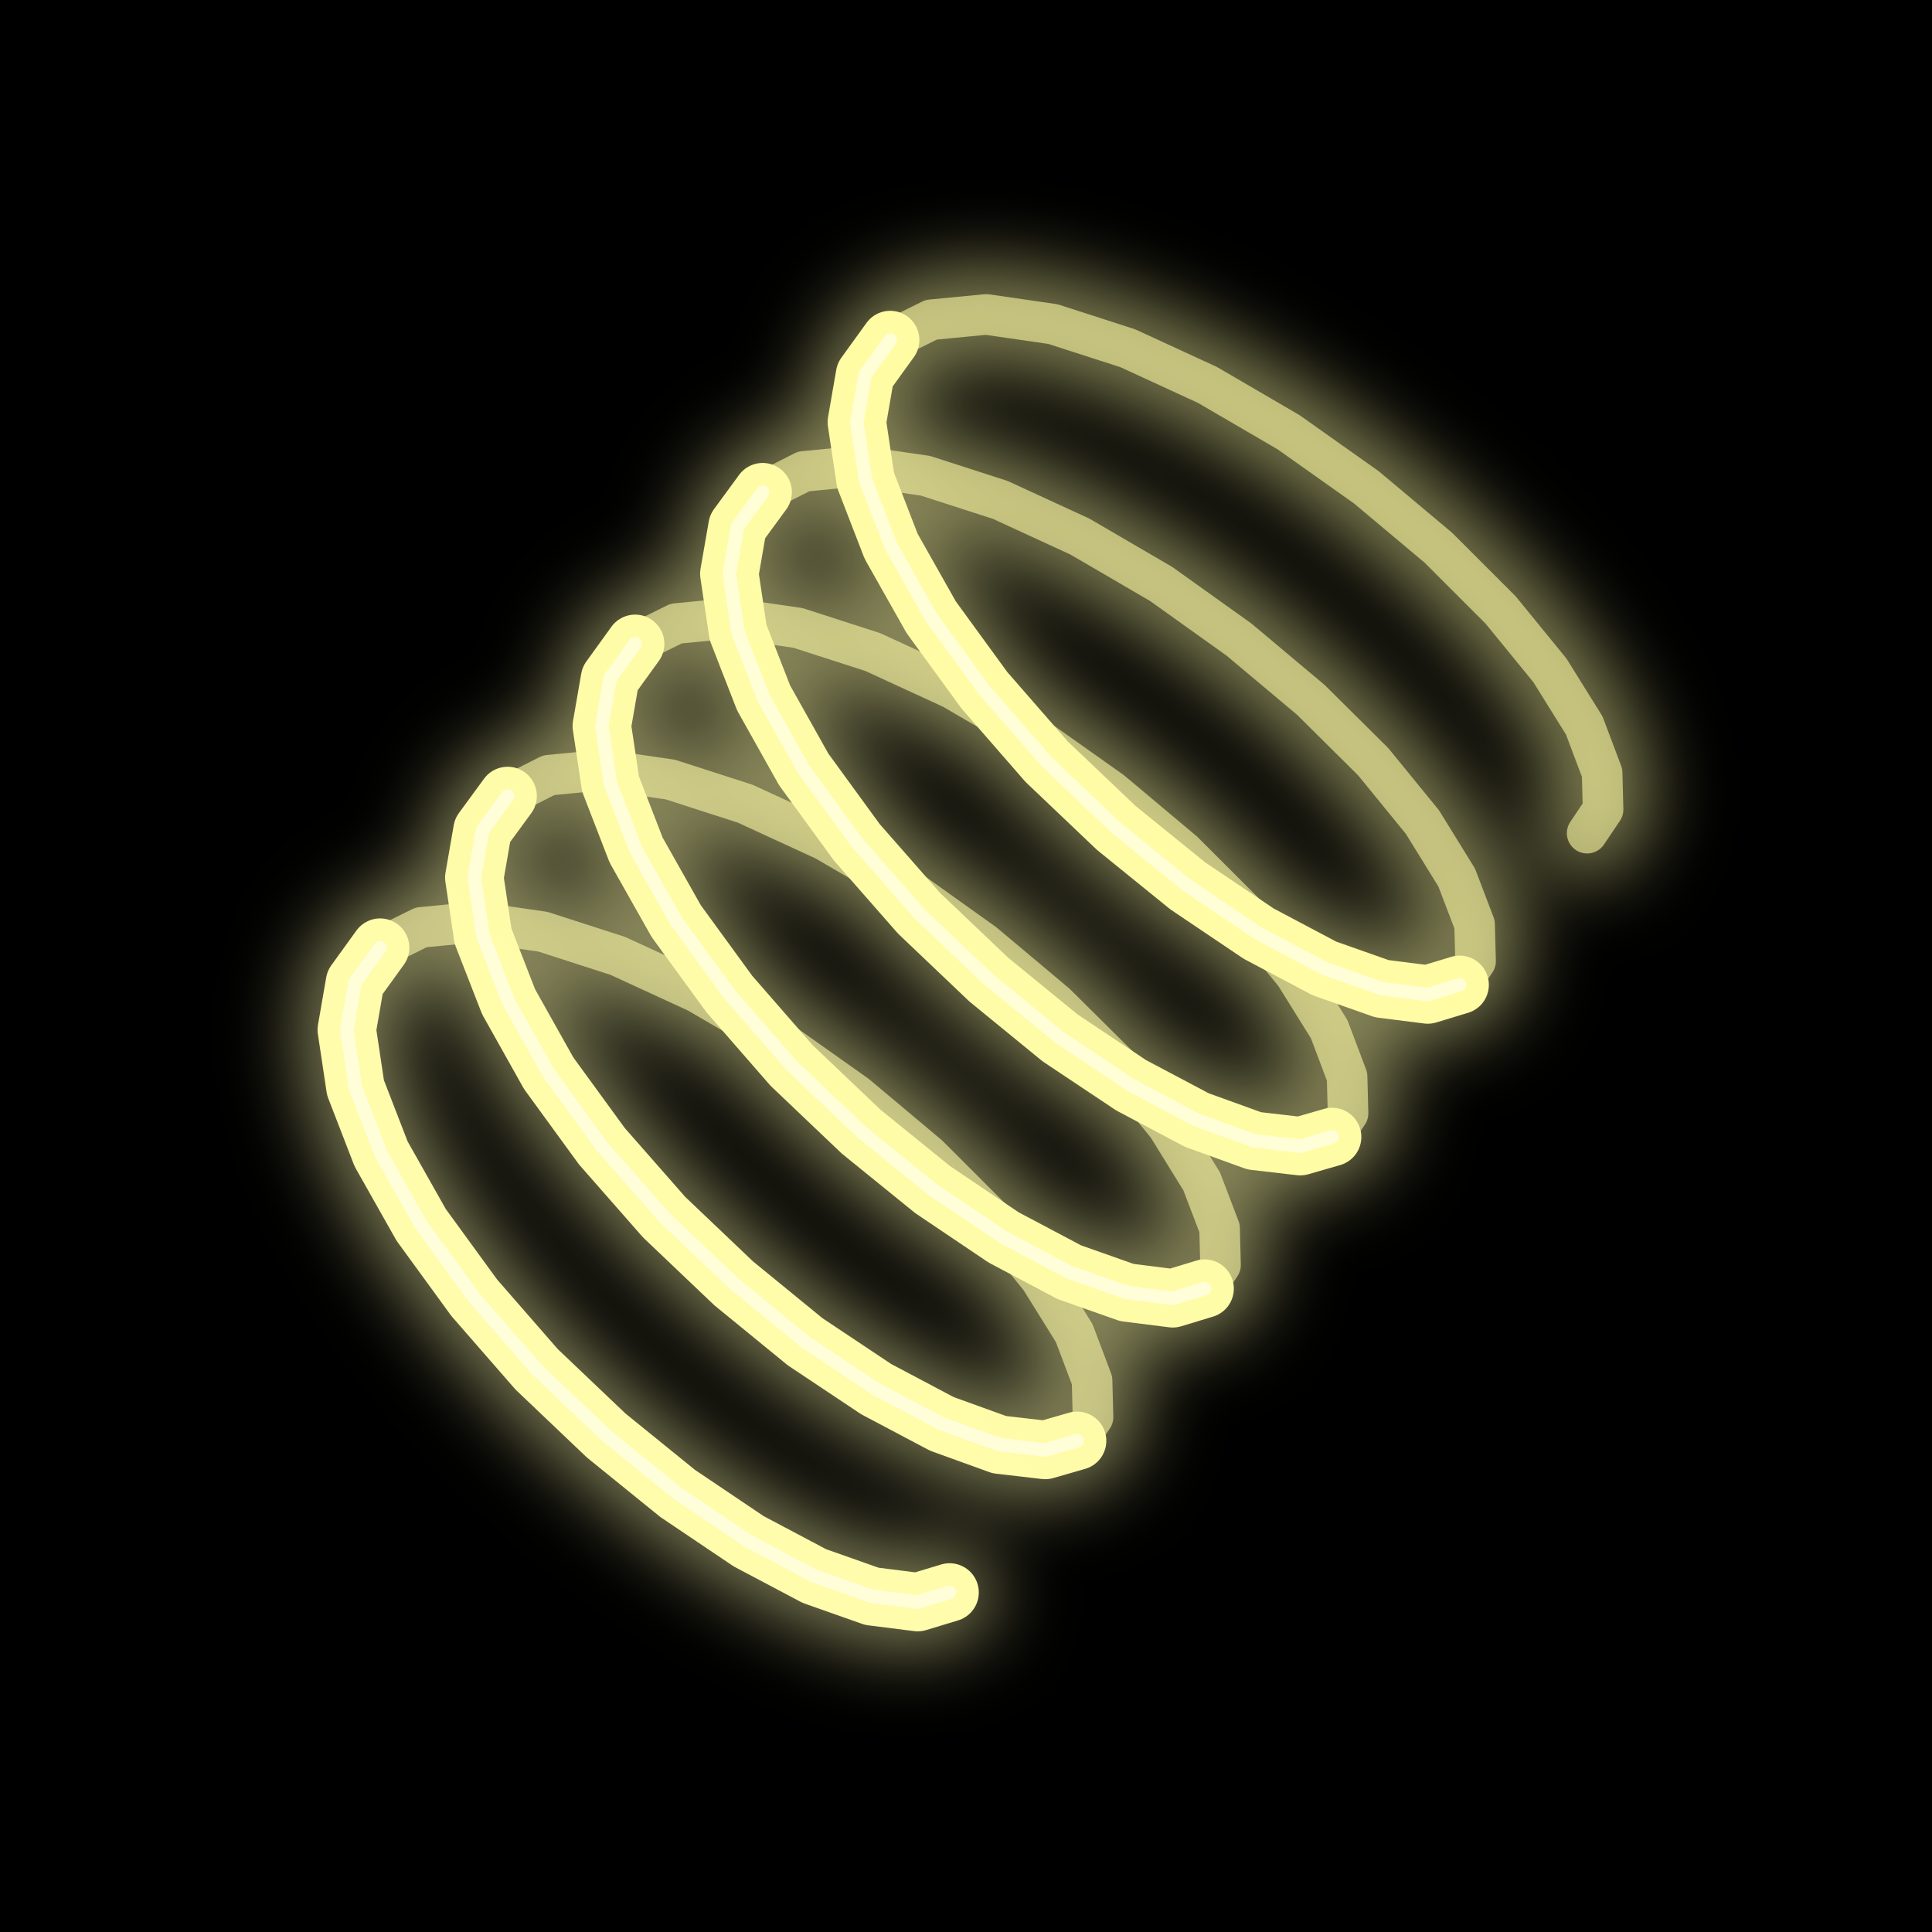
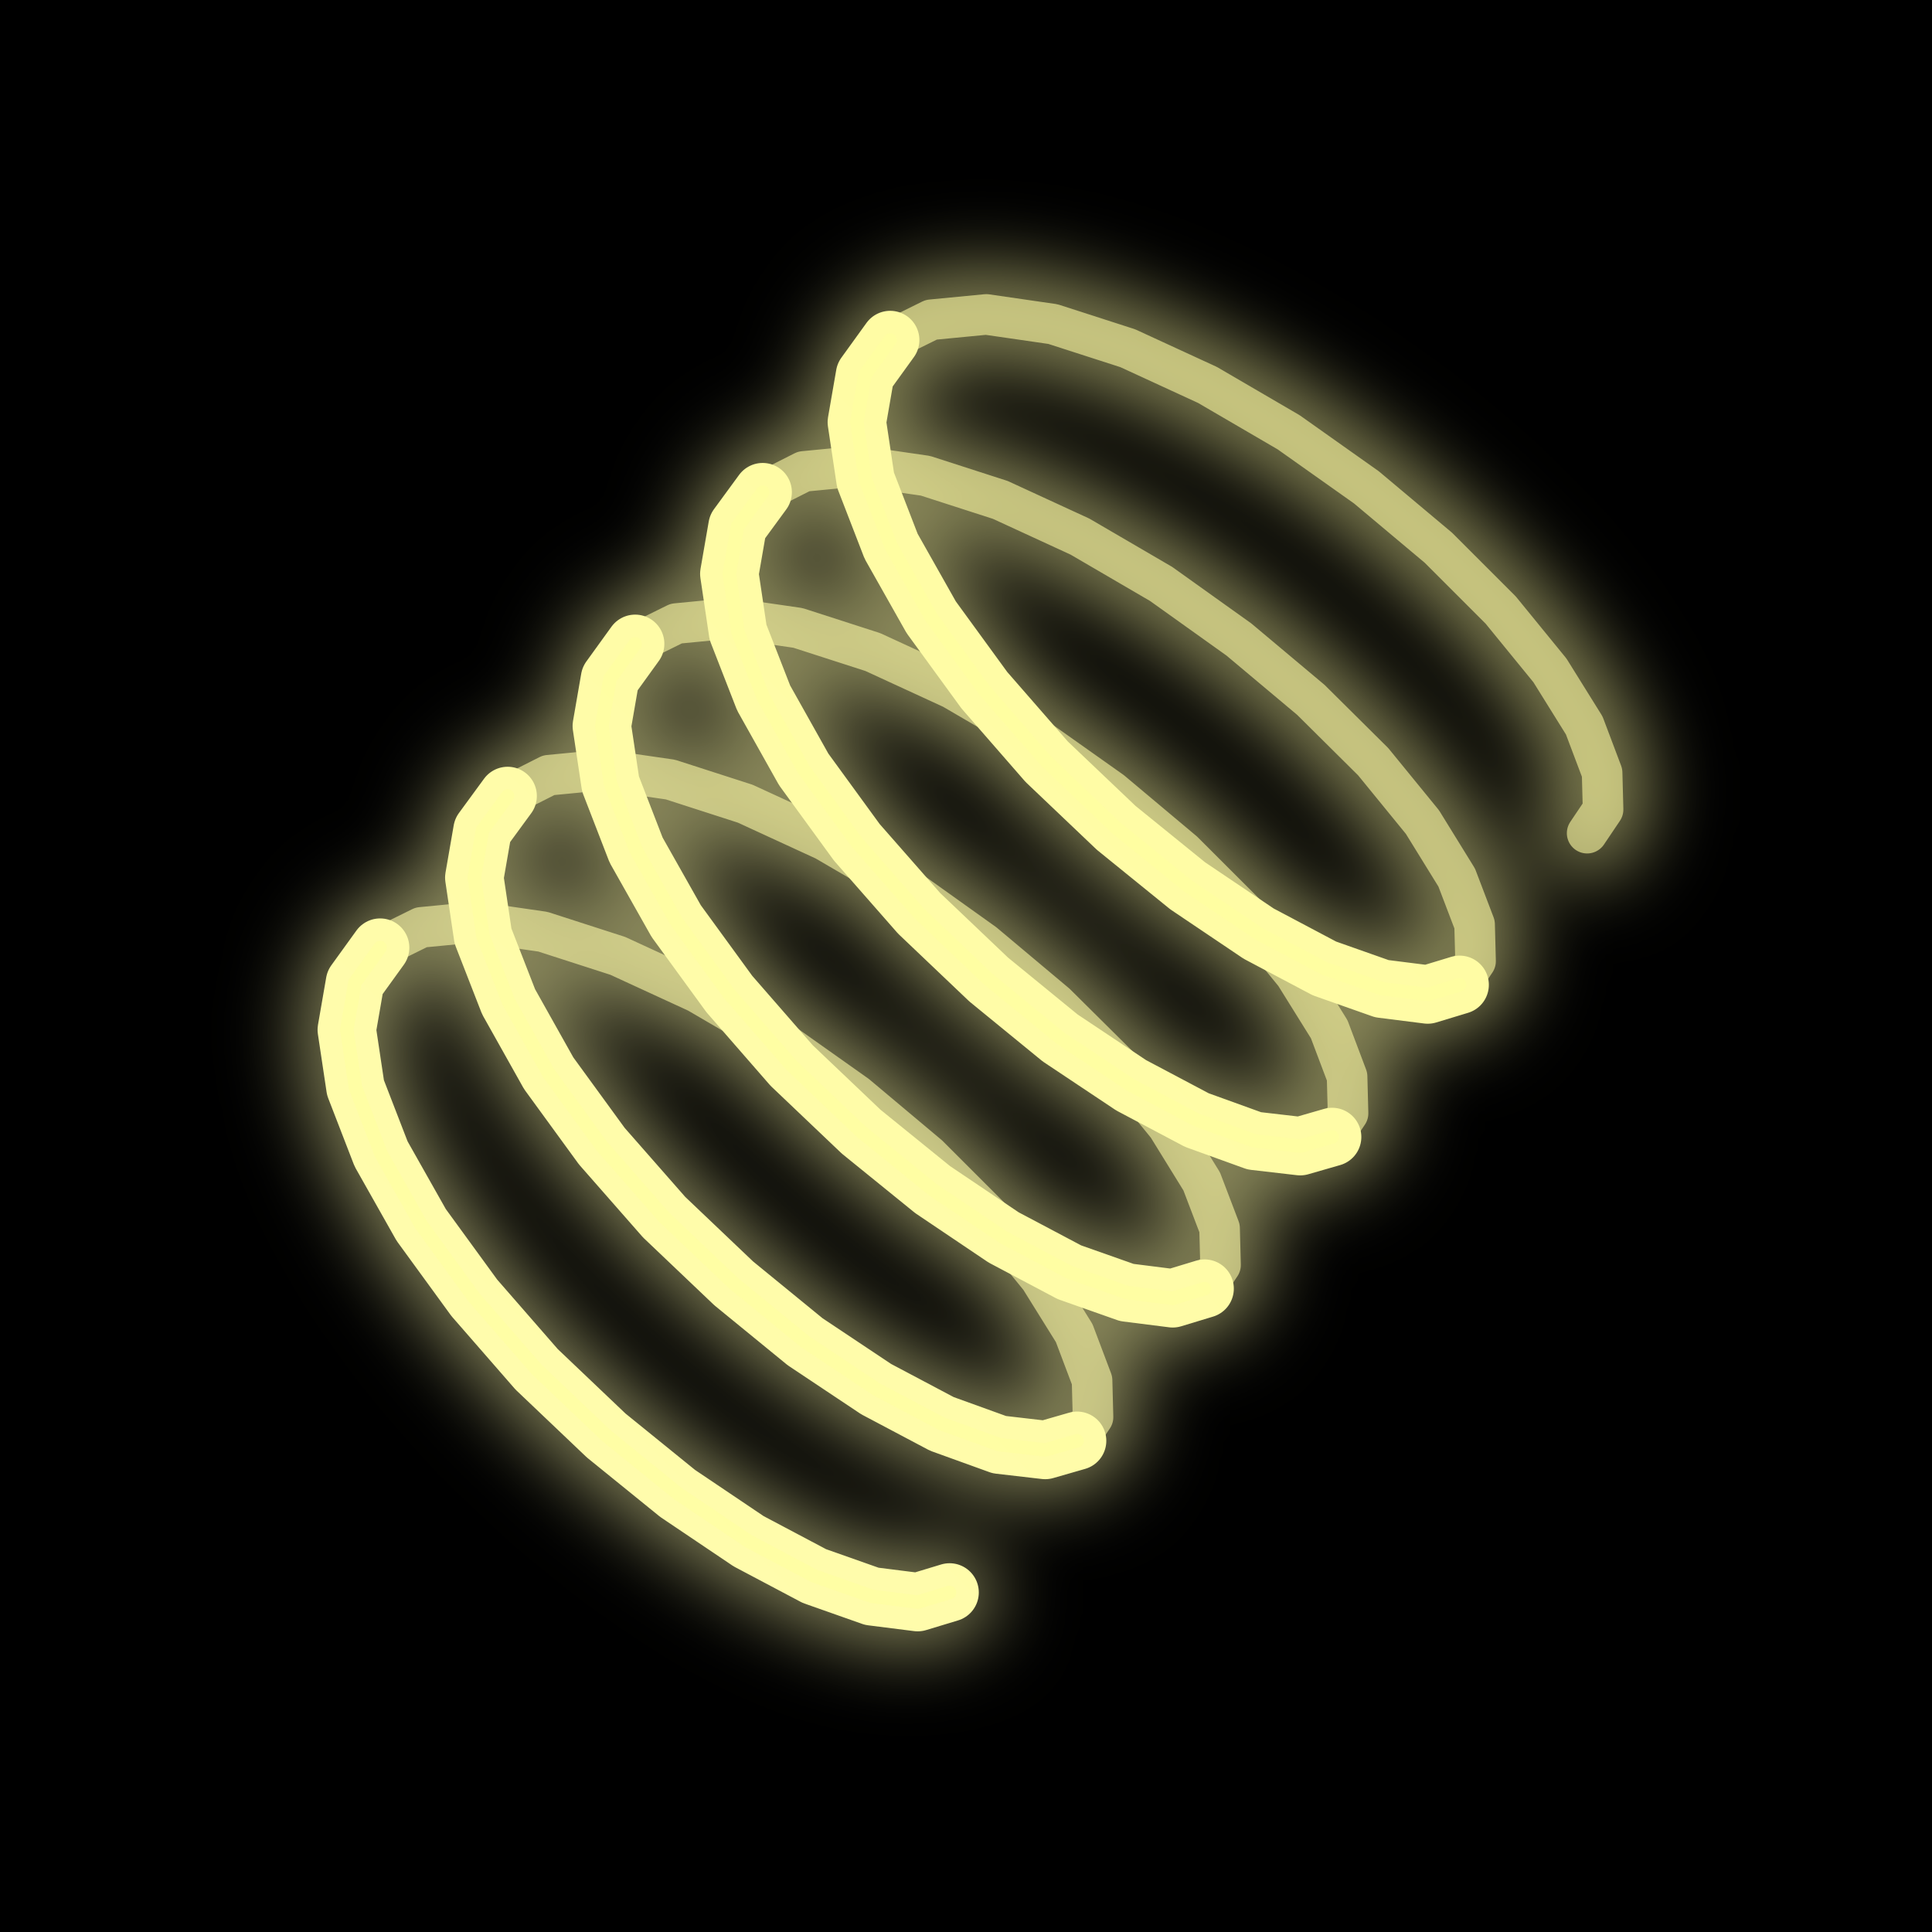
<svg xmlns="http://www.w3.org/2000/svg" viewBox="0 0 400 400" role="img" aria-label="Катушка">
  <defs>
    <filter id="glow" filterUnits="userSpaceOnUse" x="0" y="0" width="400" height="400">
      <feGaussianBlur stdDeviation="8" />
    </filter>
  </defs>
  <rect width="400" height="400" fill="#000000" />
  <defs>
    <linearGradient id="g0" gradientUnits="userSpaceOnUse" x1="90" y1="310" x2="310" y2="90">
      <stop offset="0" stop-color="#fffcad" />
      <stop offset="1" stop-color="#fffca1" />
    </linearGradient>
    <path id="b0" d="M78.7 196.2 L87.2 192.0 L98.6 190.9 L112.4 192.9 L127.9 197.9 L144.4 205.5 L161.2 215.3 L177.3 226.7 L192.2 239.2 L205.1 252.1 L215.3 264.6 L222.4 276.0 L226.1 285.8 L226.3 293.4 L223.0 298.3 M105.1 164.8 L113.6 160.5 L125.0 159.4 L138.8 161.4 L154.3 166.4 L170.8 174.0 L187.6 183.8 L203.7 195.3 L218.6 207.8 L231.5 220.6 L241.7 233.1 L248.8 244.6 L252.5 254.3 L252.7 261.9 L249.4 266.8 M131.5 133.3 L140.0 129.1 L151.4 128.0 L165.2 130.0 L180.7 135.0 L197.2 142.6 L214.0 152.4 L230.1 163.8 L245.0 176.3 L257.9 189.2 L268.1 201.7 L275.2 213.1 L278.9 222.9 L279.1 230.5 L275.8 235.4 M157.9 101.9 L166.4 97.6 L177.8 96.5 L191.6 98.5 L207.1 103.5 L223.6 111.1 L240.4 120.9 L256.5 132.4 L271.4 144.9 L284.3 157.7 L294.5 170.2 L301.6 181.7 L305.3 191.4 L305.5 199.0 L302.2 203.9 M184.3 70.4 L192.8 66.2 L204.2 65.1 L218.0 67.1 L233.5 72.1 L250.0 79.7 L266.8 89.5 L282.9 100.9 L297.8 113.4 L310.7 126.3 L320.9 138.8 L328.0 150.2 L331.7 160.0 L331.9 167.6 L328.6 172.5" />
    <path id="f0" d="M196.6 329.7 L190.0 331.7 L180.5 330.5 L168.6 326.3 L155.0 319.1 L140.3 309.2 L125.5 297.2 L111.1 283.5 L98.2 268.7 L87.2 253.6 L78.9 238.9 L73.6 225.2 L71.8 213.2 L73.5 203.4 L78.7 196.2 M223.0 298.3 L216.4 300.2 L206.9 299.1 L195.0 294.8 L181.4 287.6 L166.7 277.8 L151.9 265.7 L137.5 252.0 L124.6 237.3 L113.6 222.2 L105.3 207.4 L100.0 193.8 L98.2 181.7 L99.9 171.9 L105.1 164.8 M249.4 266.8 L242.8 268.8 L233.3 267.6 L221.4 263.4 L207.8 256.2 L193.1 246.3 L178.3 234.3 L163.9 220.6 L151.0 205.8 L140.0 190.7 L131.7 176.0 L126.4 162.3 L124.6 150.3 L126.3 140.5 L131.5 133.3 M275.8 235.4 L269.2 237.3 L259.7 236.2 L247.8 231.9 L234.2 224.7 L219.5 214.9 L204.7 202.8 L190.3 189.1 L177.4 174.4 L166.4 159.3 L158.1 144.5 L152.8 130.9 L151.0 118.8 L152.7 109.0 L157.9 101.9 M302.2 203.9 L295.6 205.9 L286.1 204.7 L274.2 200.5 L260.6 193.3 L245.9 183.4 L231.1 171.4 L216.7 157.7 L203.8 142.9 L192.8 127.8 L184.5 113.1 L179.2 99.4 L177.4 87.4 L179.1 77.6 L184.3 70.4" />
  </defs>
  <g transform="translate(200 200) rotate(0) scale(1) translate(-200 -200)" fill="none" stroke="url(#g0)" stroke-linecap="round" stroke-linejoin="round">
    <g filter="url(#glow)" stroke-width="18.7" opacity=".55">
      <use href="#b0" />
      <use href="#f0" />
    </g>
    <use href="#b0" stroke-width="8.4" opacity=".6" />
    <use href="#f0" stroke-width="12.1" />
-     <use href="#f0" stroke="#ffffff" stroke-width="2.8" opacity=".55" />
+     <use href="#f0" stroke="#ffff9e" stroke-width="2.8" opacity=".55" />
  </g>
-   <g>
+   <g pointer-events="none" data-fx="fog|5|1|1|#ffffff|1|1">
+     <defs>
+       <radialGradient id="fxcg0">
+         <stop offset="0" stop-color="#dfe6f2" stop-opacity=".9" />
+         <stop offset="1" stop-color="#dfe6f2" stop-opacity="0" />
+       </radialGradient>
+       <radialGradient id="fxcg1">
+         <stop offset="0" stop-color="#bcc7da" stop-opacity=".9" />
+         <stop offset="1" stop-color="#bcc7da" stop-opacity="0" />
+       </radialGradient>
+       <radialGradient id="fxcg2">
+         <stop offset="0" stop-color="#f2f5fb" stop-opacity=".9" />
+         <stop offset="1" stop-color="#f2f5fb" stop-opacity="0" />
+       </radialGradient>
+     </defs>
    <g opacity="0">
-       <animateTransform attributeName="transform" type="translate" values="207 58;207.78 17.79" dur="7.18s" begin="-5.02s" repeatCount="indefinite" />
-       <animate attributeName="opacity" values="0;1;0" keyTimes="0;0.2;1" dur="7.18s" begin="-5.02s" repeatCount="indefinite" />
-       <circle r="5.13" fill="#fffcad" />
+       <animateTransform attributeName="transform" type="translate" values="219 60;213.71 50.41" dur="4.74s" begin="-3.31s" repeatCount="indefinite" />
+       <animate attributeName="opacity" values="0;0.45;0" keyTimes="0;0.5;1" dur="4.74s" begin="-3.31s" repeatCount="indefinite" />
+       <circle r="35.88" fill="url(#fxcg0)">
+         <animate attributeName="r" values="35.88;47.15" dur="4.74s" begin="-3.31s" repeatCount="indefinite" />
+       </circle>
    </g>
    <g opacity="0">
-       <animateTransform attributeName="transform" type="translate" values="324 180;314.77 208.8" dur="8.67s" begin="-6.33s" repeatCount="indefinite" />
-       <animate attributeName="opacity" values="0;1;0" keyTimes="0;0.2;1" dur="8.67s" begin="-6.33s" repeatCount="indefinite" />
-       <circle r="3.77" fill="#fffca1" />
+       <animateTransform attributeName="transform" type="translate" values="86 202;100.79 191.78" dur="7.44s" begin="-1.92s" repeatCount="indefinite" />
+       <animate attributeName="opacity" values="0;0.45;0" keyTimes="0;0.5;1" dur="7.44s" begin="-1.92s" repeatCount="indefinite" />
+       <circle r="30.34" fill="url(#fxcg1)">
+         <animate attributeName="r" values="30.34;39.88" dur="7.44s" begin="-1.92s" repeatCount="indefinite" />
+       </circle>
    </g>
    <g opacity="0">
-       <animateTransform attributeName="transform" type="translate" values="114 274;139.6 236.52" dur="10.99s" begin="-4.04s" repeatCount="indefinite" />
-       <animate attributeName="opacity" values="0;1;0" keyTimes="0;0.2;1" dur="10.99s" begin="-4.04s" repeatCount="indefinite" />
-       <circle r="2.63" fill="#fffcad" />
+       <animateTransform attributeName="transform" type="translate" values="96 165;122.76 158.03" dur="6.42s" begin="-3.43s" repeatCount="indefinite" />
+       <animate attributeName="opacity" values="0;0.45;0" keyTimes="0;0.5;1" dur="6.42s" begin="-3.43s" repeatCount="indefinite" />
+       <circle r="20.58" fill="url(#fxcg2)">
+         <animate attributeName="r" values="20.58;27.05" dur="6.42s" begin="-3.43s" repeatCount="indefinite" />
+       </circle>
    </g>
    <g opacity="0">
-       <animateTransform attributeName="transform" type="translate" values="135 124;117.11 100.24" dur="14.82s" begin="-13.01s" repeatCount="indefinite" />
-       <animate attributeName="opacity" values="0;1;0" keyTimes="0;0.2;1" dur="14.82s" begin="-13.01s" repeatCount="indefinite" />
-       <circle r="2.79" fill="#fffca1" />
+       <animateTransform attributeName="transform" type="translate" values="269 207;271.68 193.86" dur="5.45s" begin="-0.84s" repeatCount="indefinite" />
+       <animate attributeName="opacity" values="0;0.45;0" keyTimes="0;0.5;1" dur="5.45s" begin="-0.84s" repeatCount="indefinite" />
+       <circle r="17.22" fill="url(#fxcg0)">
+         <animate attributeName="r" values="17.22;22.63" dur="5.45s" begin="-0.84s" repeatCount="indefinite" />
+       </circle>
    </g>
    <g opacity="0">
-       <animateTransform attributeName="transform" type="translate" values="169 90;119.05 55.84" dur="9.09s" begin="-6.93s" repeatCount="indefinite" />
-       <animate attributeName="opacity" values="0;1;0" keyTimes="0;0.2;1" dur="9.09s" begin="-6.93s" repeatCount="indefinite" />
-       <circle r="3.75" fill="#fffcad" />
-     </g>
-     <g opacity="0">
-       <animateTransform attributeName="transform" type="translate" values="301 212;302.82 272.82" dur="11.85s" begin="-11.45s" repeatCount="indefinite" />
-       <animate attributeName="opacity" values="0;1;0" keyTimes="0;0.2;1" dur="11.85s" begin="-11.45s" repeatCount="indefinite" />
-       <circle r="4.17" fill="#fffca1" />
-     </g>
-     <g opacity="0">
-       <animateTransform attributeName="transform" type="translate" values="175 292;163.12 313.78" dur="7s" begin="-2.5s" repeatCount="indefinite" />
-       <animate attributeName="opacity" values="0;1;0" keyTimes="0;0.2;1" dur="7s" begin="-2.5s" repeatCount="indefinite" />
-       <circle r="2.56" fill="#fffcad" />
-     </g>
-     <g opacity="0">
-       <animateTransform attributeName="transform" type="translate" values="223 76;210.8 136.63" dur="13.07s" begin="-5.58s" repeatCount="indefinite" />
-       <animate attributeName="opacity" values="0;1;0" keyTimes="0;0.2;1" dur="13.07s" begin="-5.58s" repeatCount="indefinite" />
-       <circle r="3.18" fill="#fffca1" />
-     </g>
-     <g opacity="0">
-       <animateTransform attributeName="transform" type="translate" values="260 255;287.8 245.63" dur="12.4s" begin="-4.42s" repeatCount="indefinite" />
-       <animate attributeName="opacity" values="0;1;0" keyTimes="0;0.2;1" dur="12.4s" begin="-4.42s" repeatCount="indefinite" />
-       <circle r="3.06" fill="#fffcad" />
-     </g>
-     <g opacity="0">
-       <animateTransform attributeName="transform" type="translate" values="156 310;163.25 285.3" dur="9.35s" begin="-5.91s" repeatCount="indefinite" />
-       <animate attributeName="opacity" values="0;1;0" keyTimes="0;0.2;1" dur="9.35s" begin="-5.91s" repeatCount="indefinite" />
-       <circle r="2.61" fill="#fffca1" />
+       <animateTransform attributeName="transform" type="translate" values="189 90;215.1 78.51" dur="9.42s" begin="-5.86s" repeatCount="indefinite" />
+       <animate attributeName="opacity" values="0;0.45;0" keyTimes="0;0.5;1" dur="9.42s" begin="-5.86s" repeatCount="indefinite" />
+       <circle r="26.39" fill="url(#fxcg1)">
+         <animate attributeName="r" values="26.39;34.68" dur="9.42s" begin="-5.86s" repeatCount="indefinite" />
+       </circle>
    </g>
  </g>
</svg>
